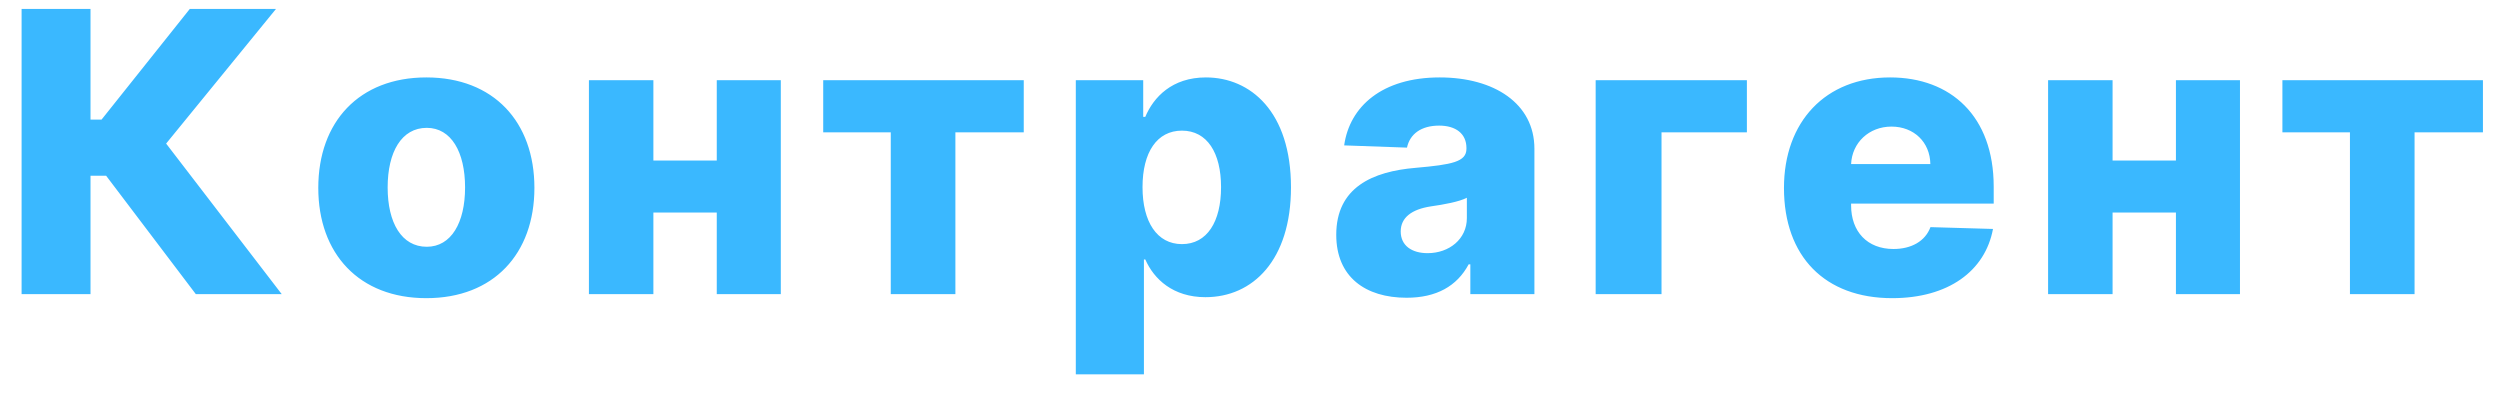
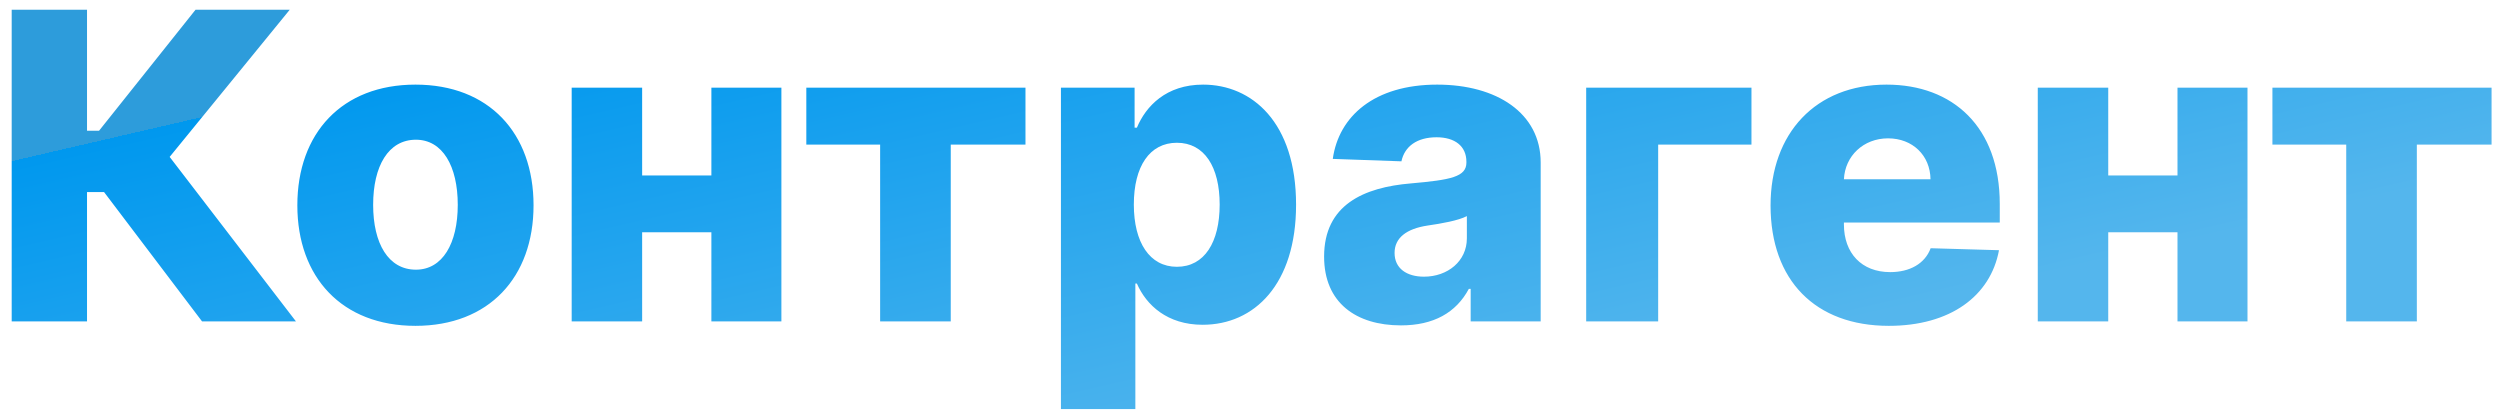
- <svg xmlns="http://www.w3.org/2000/svg" width="102" height="16" viewBox="0 0 102 16" fill="none">
-   <path d="M7.989 12H11.494L6.778 5.858L11.261 0.364H7.744L4.142 4.881H3.693V0.364H0.881V12H3.693V7.17H4.33L7.989 12ZM17.395 12.165C20.14 12.165 21.804 10.352 21.804 7.665C21.804 4.972 20.14 3.159 17.395 3.159C14.651 3.159 12.986 4.972 12.986 7.665C12.986 10.352 14.651 12.165 17.395 12.165ZM17.412 10.068C16.384 10.068 15.816 9.091 15.816 7.648C15.816 6.199 16.384 5.216 17.412 5.216C18.407 5.216 18.975 6.199 18.975 7.648C18.975 9.091 18.407 10.068 17.412 10.068ZM26.658 3.273H24.028V12H26.658V8.67H29.244V12H31.857V3.273H29.244V6.551H26.658V3.273ZM33.587 5.398H36.343V12H38.98V5.398H41.769V3.273H33.587V5.398ZM43.893 15.273H46.672V10.585H46.728C47.081 11.392 47.865 12.125 49.183 12.125C51.115 12.125 52.672 10.614 52.672 7.642C52.672 4.562 51.024 3.159 49.2 3.159C47.819 3.159 47.064 3.966 46.728 4.767H46.643V3.273H43.893V15.273ZM46.615 7.636C46.615 6.21 47.206 5.33 48.223 5.33C49.251 5.33 49.819 6.233 49.819 7.636C49.819 9.045 49.251 9.96 48.223 9.96C47.206 9.96 46.615 9.051 46.615 7.636ZM57.388 12.148C58.604 12.148 59.445 11.676 59.922 10.784H59.99V12H62.604V6.068C62.604 4.222 60.962 3.159 58.74 3.159C56.394 3.159 55.064 4.341 54.842 5.932L57.405 6.023C57.524 5.466 57.984 5.125 58.717 5.125C59.399 5.125 59.831 5.455 59.831 6.04V6.068C59.831 6.602 59.251 6.716 57.763 6.847C55.996 6.994 54.519 7.648 54.519 9.58C54.519 11.307 55.717 12.148 57.388 12.148ZM58.246 10.329C57.604 10.329 57.149 10.023 57.149 9.443C57.149 8.881 57.592 8.54 58.382 8.42C58.899 8.347 59.535 8.233 59.848 8.068V8.898C59.848 9.75 59.132 10.329 58.246 10.329ZM71.273 3.273H65.103V12H67.79V5.398H71.273V3.273ZM77.201 12.165C79.491 12.165 80.996 11.057 81.314 9.341L78.763 9.267C78.547 9.847 77.979 10.159 77.252 10.159C76.184 10.159 75.525 9.449 75.525 8.381V8.307H81.343V7.614C81.343 4.739 79.593 3.159 77.116 3.159C74.479 3.159 72.786 4.966 72.786 7.67C72.786 10.466 74.457 12.165 77.201 12.165ZM75.525 6.693C75.564 5.824 76.252 5.165 77.172 5.165C78.087 5.165 78.746 5.801 78.758 6.693H75.525ZM86.193 3.273H83.562V12H86.193V8.67H88.778V12H91.391V3.273H88.778V6.551H86.193V3.273ZM93.122 5.398H95.878V12H98.514V5.398H101.304V3.273H93.122V5.398Z" fill="#3AB8FF" />
+ <svg xmlns="http://www.w3.org/2000/svg" width="210" height="35" viewBox="0 0 210 35" fill="none">
+   <path d="M16.974 27H24.862L14.251 13.18L24.338 0.818H16.425L8.32 10.982H7.31V0.818H0.982V27H7.31V16.134H8.741L16.974 27ZM34.898 27.371C41.072 27.371 44.818 23.293 44.818 17.246C44.818 11.186 41.072 7.108 34.898 7.108C28.723 7.108 24.977 11.186 24.977 17.246C24.977 23.293 28.723 27.371 34.898 27.371ZM34.936 22.653C32.622 22.653 31.344 20.454 31.344 17.207C31.344 13.947 32.622 11.736 34.936 11.736C37.173 11.736 38.452 13.947 38.452 17.207C38.452 20.454 37.173 22.653 34.936 22.653ZM53.94 7.364H48.021V27H53.94V19.509H59.756V27H65.637V7.364H59.756V14.74H53.94V7.364ZM67.731 12.145H73.931V27H79.863V12.145H86.14V7.364H67.731V12.145ZM89.118 34.364H95.37V23.817H95.498C96.29 25.632 98.054 27.281 101.02 27.281C105.367 27.281 108.87 23.881 108.87 17.195C108.87 10.266 105.162 7.108 101.059 7.108C97.952 7.108 96.252 8.923 95.498 10.726H95.306V7.364H89.118V34.364ZM95.242 17.182C95.242 13.973 96.571 11.992 98.86 11.992C101.174 11.992 102.452 14.024 102.452 17.182C102.452 20.352 101.174 22.41 98.86 22.41C96.571 22.41 95.242 20.365 95.242 17.182ZM117.681 27.332C120.417 27.332 122.309 26.271 123.383 24.264H123.536V27H129.417V13.653C129.417 9.499 125.722 7.108 120.724 7.108C115.444 7.108 112.452 9.767 111.954 13.347L117.719 13.551C117.988 12.298 119.023 11.531 120.673 11.531C122.207 11.531 123.178 12.273 123.178 13.589V13.653C123.178 14.855 121.874 15.111 118.525 15.405C114.549 15.737 111.225 17.207 111.225 21.554C111.225 25.44 113.923 27.332 117.681 27.332ZM119.612 23.241C118.167 23.241 117.144 22.551 117.144 21.247C117.144 19.982 118.141 19.215 119.918 18.946C121.082 18.78 122.513 18.524 123.217 18.153V20.02C123.217 21.938 121.606 23.241 119.612 23.241ZM147.123 7.364H133.239V27H139.286V12.145H147.123V7.364ZM158.661 27.371C163.812 27.371 167.2 24.878 167.916 21.017L162.176 20.851C161.69 22.155 160.412 22.858 158.776 22.858C156.372 22.858 154.889 21.26 154.889 18.857V18.69H167.98V17.131C167.98 10.662 164.043 7.108 158.469 7.108C152.537 7.108 148.727 11.173 148.727 17.259C148.727 23.548 152.486 27.371 158.661 27.371ZM154.889 15.06C154.979 13.104 156.526 11.621 158.597 11.621C160.655 11.621 162.138 13.053 162.163 15.06H154.889ZM177.092 7.364H171.173V27H177.092V19.509H182.909V27H188.789V7.364H182.909V14.74H177.092V7.364ZM190.883 12.145H197.083V27H203.015V12.145H209.292V7.364H190.883V12.145Z" fill="url(#paint0_linear_2239:361)" />
+   <defs>
+     <linearGradient id="paint0_linear_2239:361" x1="-1" y1="14" x2="9.819" y2="60.653" gradientUnits="userSpaceOnUse">
+       <stop stop-color="#2D9CDB" />
+       <stop offset="0" stop-color="#0098EE" />
+       <stop offset="1" stop-color="#54B6ED" />
+     </linearGradient>
+   </defs>
</svg>
